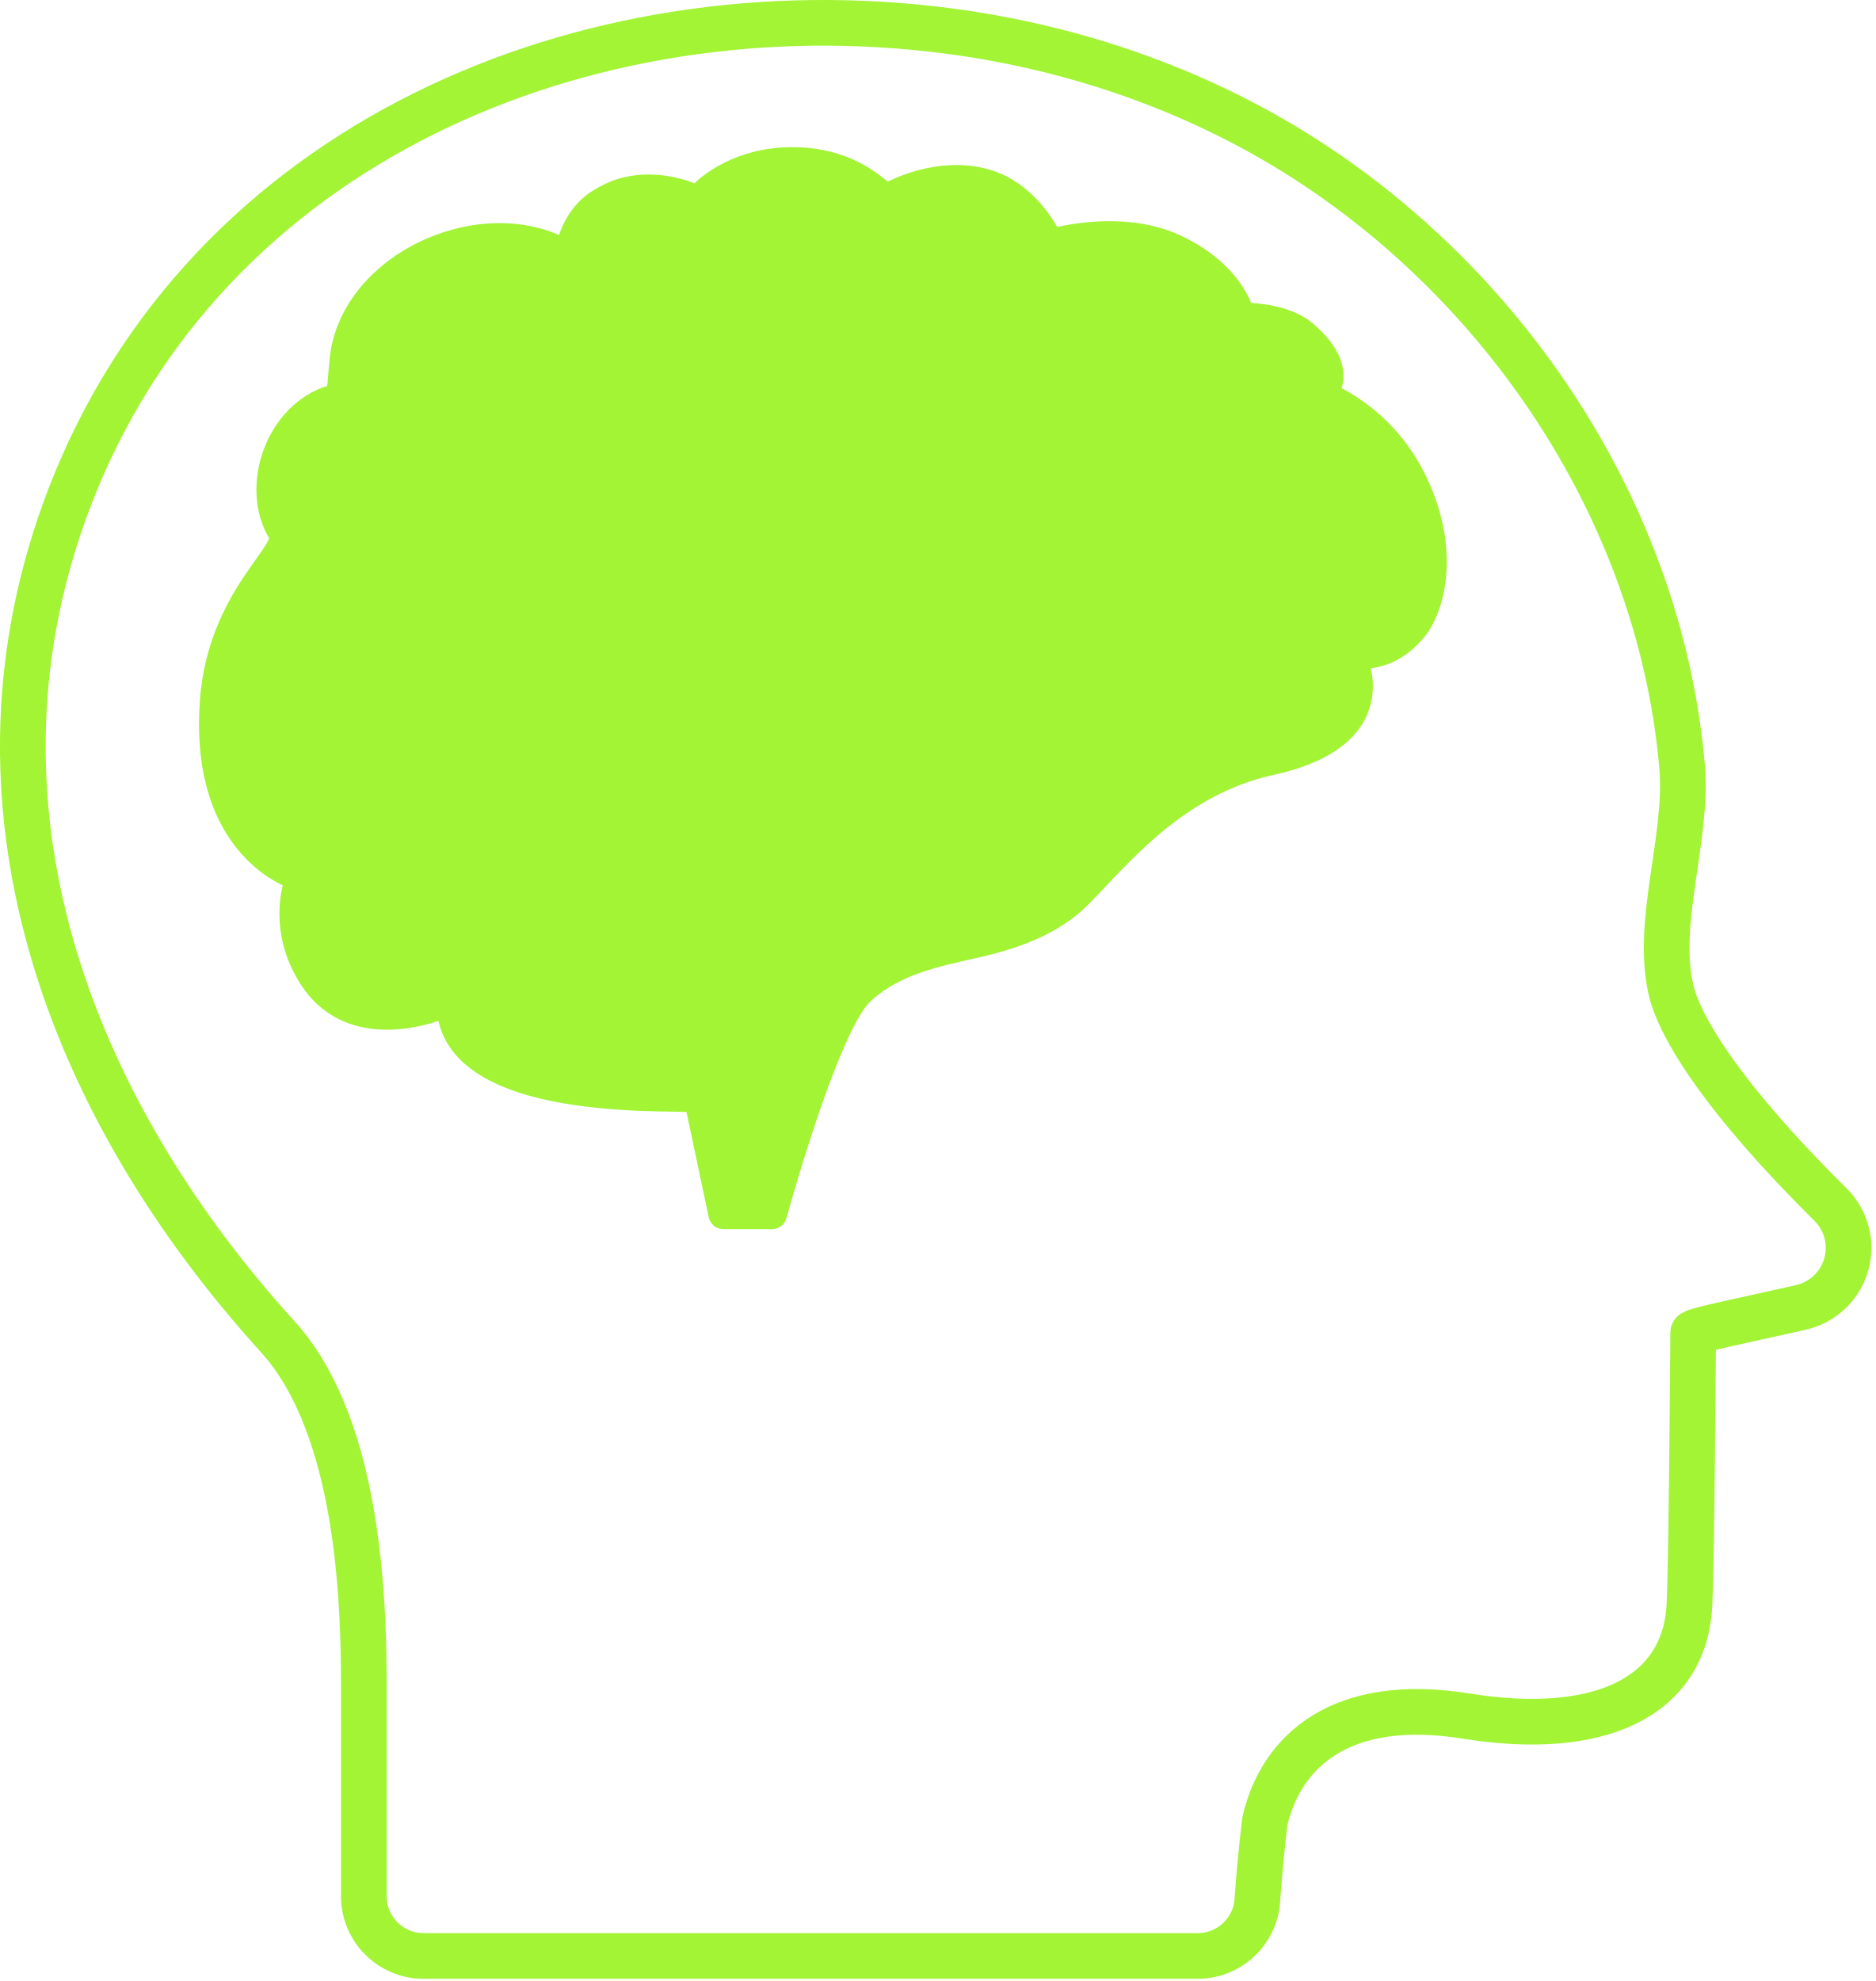
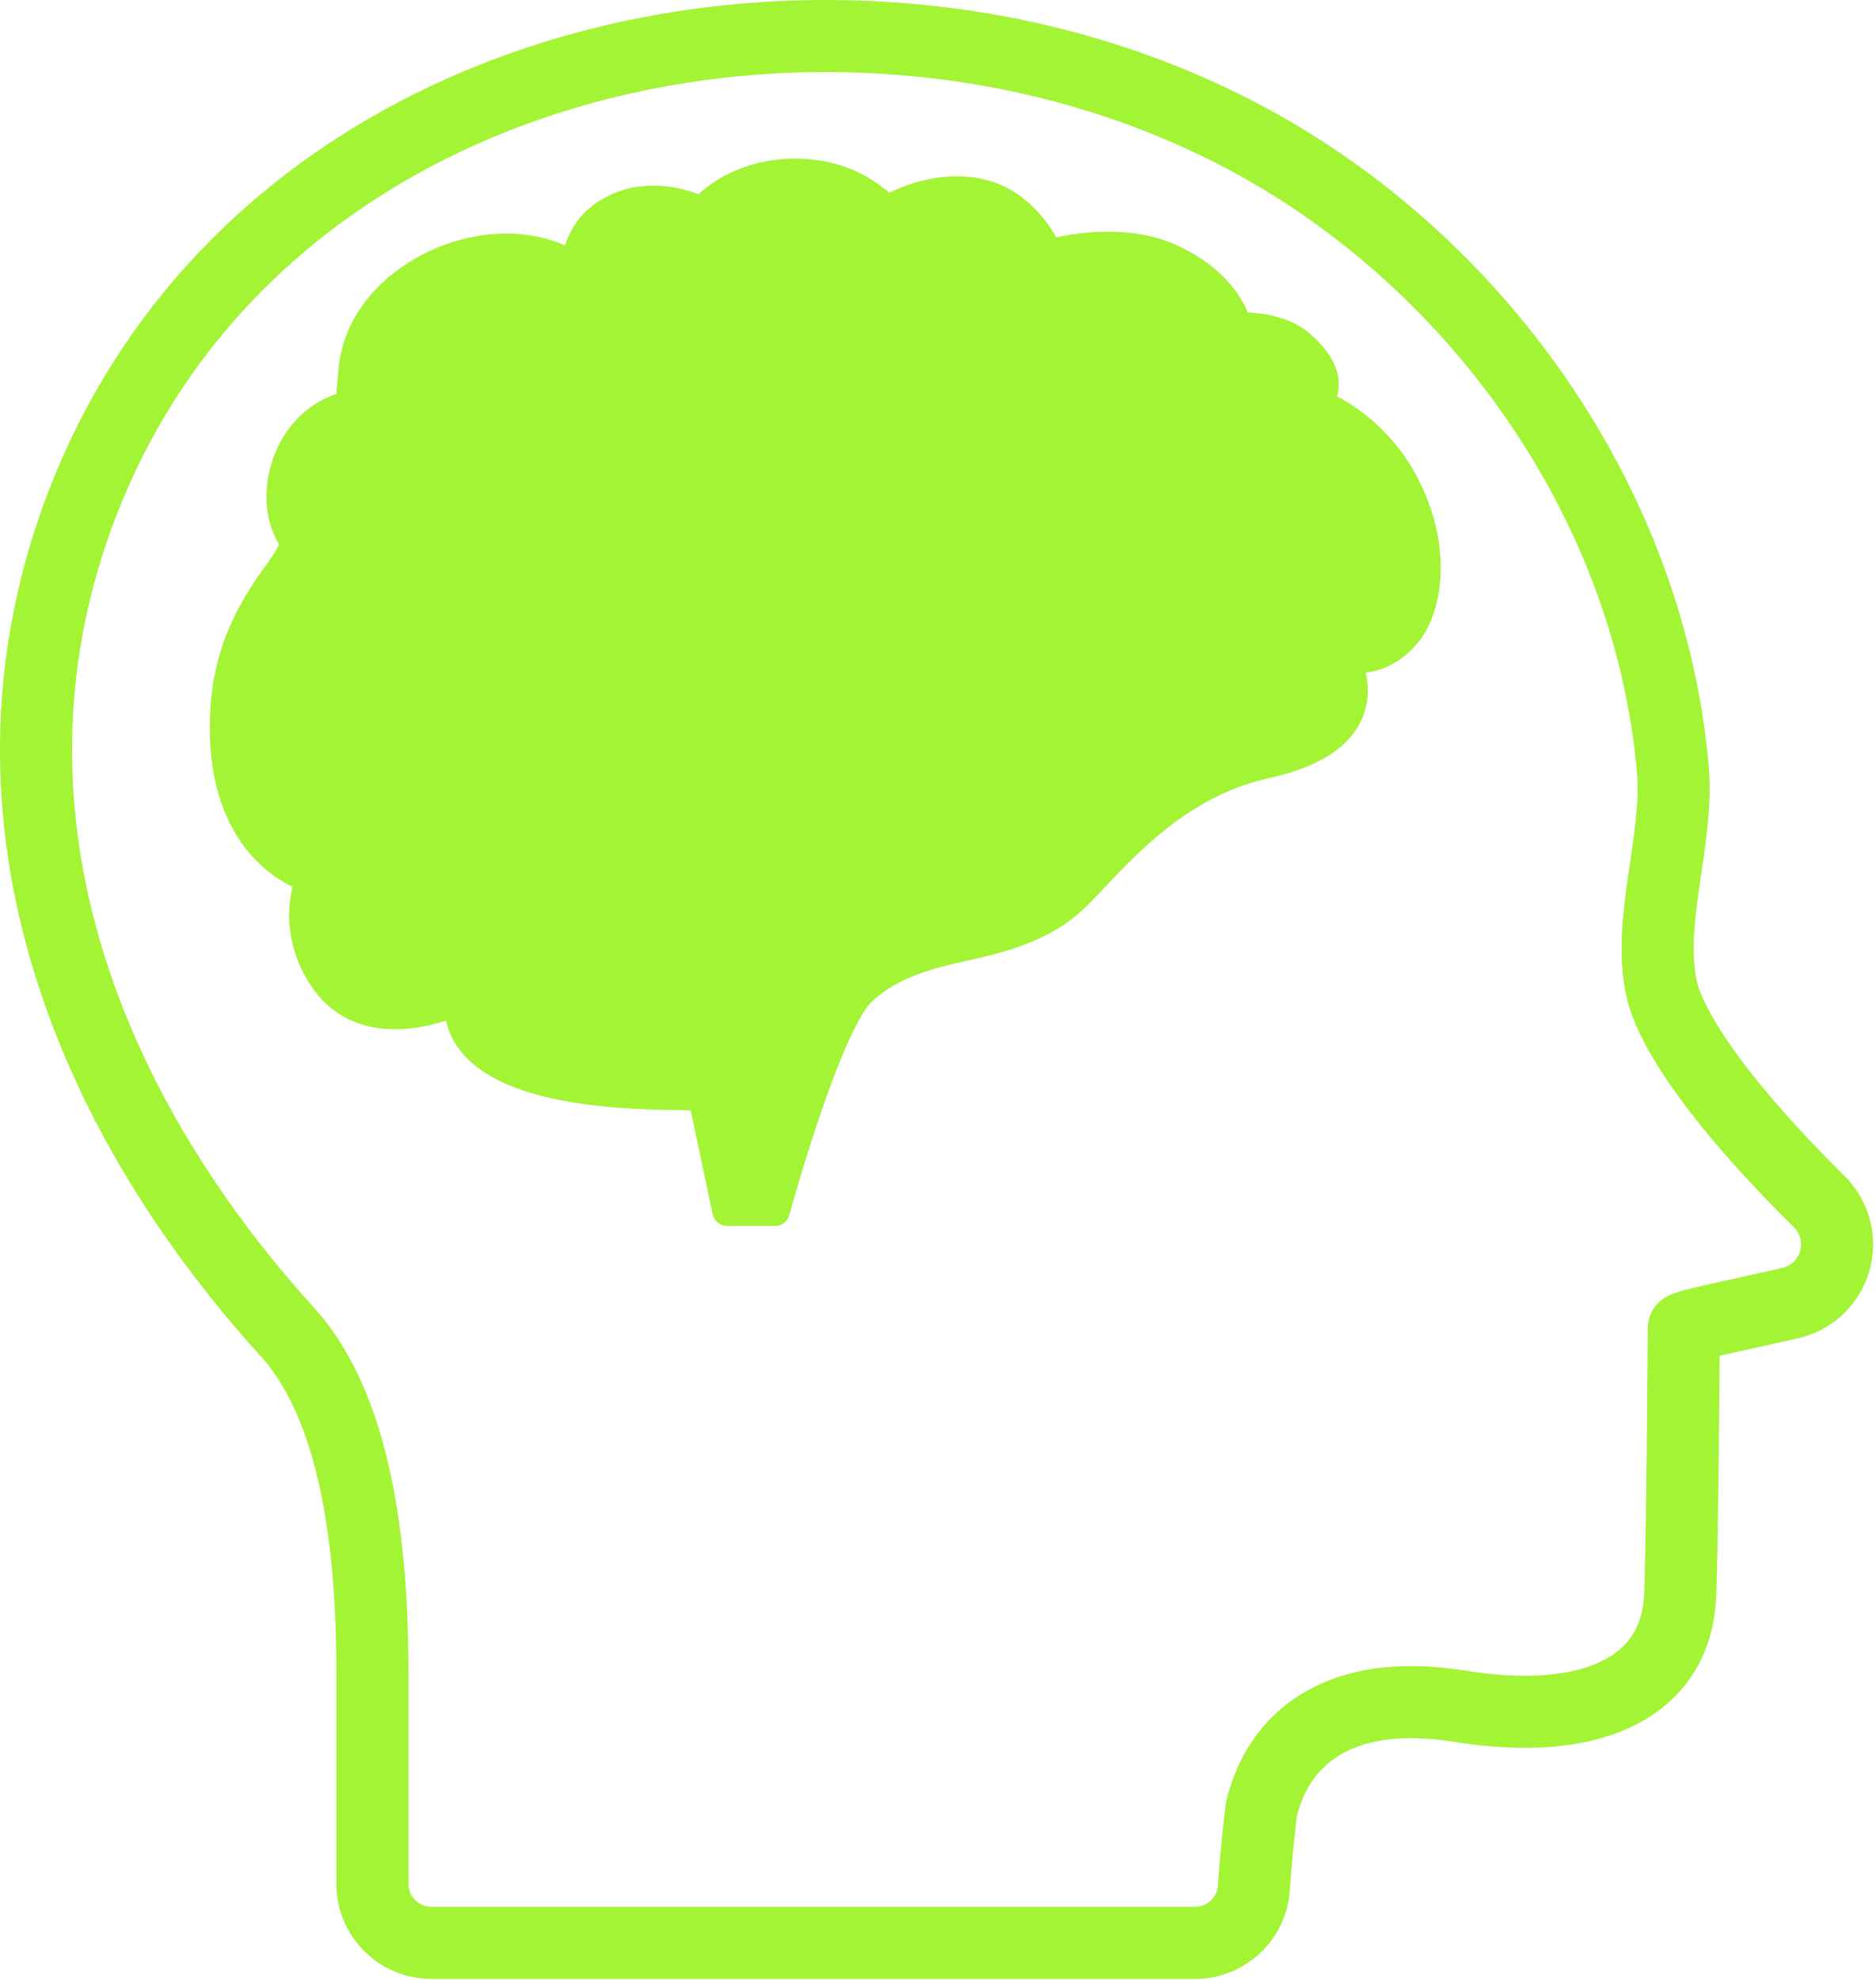
- <svg xmlns="http://www.w3.org/2000/svg" width="100%" height="100%" viewBox="0 0 428 452" version="1.1" xml:space="preserve" style="fill-rule:evenodd;clip-rule:evenodd;stroke-linejoin:round;stroke-miterlimit:2;">
+ <svg xmlns="http://www.w3.org/2000/svg" width="100%" height="100%" viewBox="0 0 434 458" version="1.1" xml:space="preserve" style="fill-rule:evenodd;clip-rule:evenodd;stroke-linejoin:round;stroke-miterlimit:2;">
  <g id="head">
-     <path d="M383.885,174.933c-4.79,-55.348 -37.55,-106.387 -83.447,-136.968c-25.154,-16.755 -54.271,-27.032 -84.205,-30.926c-82.44,-10.69 -169.272,25.516 -200.37,106.499c-26.704,69.613 -0.379,138.691 47.5,191.437c17.271,19.02 19.666,54.787 19.666,78.872l0,48.861c0.005,7.449 6.136,13.576 13.585,13.576c0.003,0 0.006,0 0.008,0l176.775,0c7.112,-0.007 13.077,-5.593 13.551,-12.689c0.654,-9.613 1.722,-18.09 1.722,-18.09c3.696,-15.85 17.229,-28.565 45.949,-23.948c30.15,4.833 49.18,-4.152 50.868,-24.232c0.56,-6.624 0.922,-63.203 0.922,-63.203c1.438,-0.862 10.897,-2.705 24.671,-5.832c6.296,-1.448 10.795,-7.099 10.795,-13.559c-0,-3.705 -1.48,-7.261 -4.11,-9.872c-31.322,-31.012 -35.526,-45.441 -36.301,-48.551c-3.885,-15.445 3.825,-35.112 2.421,-51.341l-0,-0.034Z" style="fill:none;fill-rule:nonzero;stroke:#a2f435;stroke-width:10.42px;" />
-     <path d="M323.601,143.816c-4.297,5.447 -9.191,6.511 -11.778,6.653c-0.704,0.033 -1.264,0.621 -1.264,1.326c-0,0.119 0.016,0.238 0.047,0.353c1.332,4.689 2.68,17.596 -20.41,22.626c-21.654,4.711 -34.753,21.567 -43.298,30.13c-6.576,6.582 -15.455,9.604 -24.317,11.606c-9.06,2.035 -18.032,3.84 -25.179,10.263c-7.525,6.785 -18.135,44.133 -19.939,50.627c-0.155,0.569 -0.676,0.967 -1.266,0.966l-11.12,-0c-0.622,0 -1.164,-0.439 -1.293,-1.048l-5.388,-25.495c-0.225,-1.097 -52.434,3.225 -56.451,-20.097c-0.1,-0.641 -0.657,-1.119 -1.305,-1.119c-0.151,-0 -0.301,0.026 -0.444,0.077c-5.02,1.81 -21.122,6.275 -29.815,-7.208c-6.165,-9.56 -4.527,-18.485 -3.666,-21.562c0.172,-0.632 -0.153,-1.302 -0.756,-1.558c-4.429,-1.914 -20.433,-10.893 -18.262,-40.441c1.754,-23.817 17.85,-34.376 15.598,-38.04c-6.484,-10.559 -0.85,-28.072 12.452,-31.983c0.535,-0.159 0.92,-0.634 0.965,-1.191l0.548,-6.209c1.847,-21.891 30.588,-35.763 50.126,-26.663c0.187,0.091 0.392,0.138 0.6,0.138c0.6,-0 1.134,-0.393 1.313,-0.966c2.444,-7.762 7.383,-9.873 8.698,-10.641c6.062,-3.412 13.926,-2.99 20.185,-0.417c0.504,0.209 1.088,0.082 1.458,-0.318c1.781,-1.904 9.076,-7.965 21.161,-7.965c12.392,0 18.695,6.034 20.898,7.718c0.402,0.312 0.949,0.365 1.403,0.137c2.784,-1.426 12.968,-5.99 23.162,-2.474c7.673,2.655 12.057,9.67 13.444,12.221c0.292,0.541 0.914,0.821 1.512,0.68c3.656,-0.872 16.295,-3.291 26.916,1.503c11.219,5.074 14.721,12.413 15.615,14.876c0.182,0.499 0.653,0.839 1.184,0.855c2.433,0.099 9.147,0.686 13.296,4.18c7.333,6.165 6.609,11.025 5.771,13.11c-0.245,0.628 0.036,1.348 0.641,1.645c7.995,4.09 14.486,10.621 18.53,18.644c8.013,15.879 4.807,29.51 0.411,35.105l0.017,-0.044Z" style="fill:#a2f435;fill-rule:nonzero;stroke:#a2f435;stroke-width:4.17px;" />
+     <path d="M387.01,178.058c-4.79,-55.348 -37.55,-106.387 -83.447,-136.968c-25.154,-16.755 -54.271,-27.032 -84.205,-30.926c-82.44,-10.69 -169.272,25.516 -200.37,106.499c-26.704,69.613 -0.379,138.691 47.5,191.437c17.271,19.02 19.666,54.787 19.666,78.872l-0,48.861c0.005,7.449 6.136,13.576 13.585,13.576l176.783,0c7.112,-0.007 13.077,-5.593 13.551,-12.689c0.654,-9.613 1.722,-18.09 1.722,-18.09c3.696,-15.85 17.229,-28.565 45.949,-23.948c30.15,4.833 49.18,-4.152 50.868,-24.232c0.56,-6.624 0.922,-63.203 0.922,-63.203c1.438,-0.862 10.897,-2.705 24.671,-5.832c6.296,-1.448 10.795,-7.099 10.795,-13.559c-0,-3.705 -1.48,-7.261 -4.11,-9.872c-31.322,-31.012 -35.526,-45.441 -36.301,-48.551c-3.885,-15.445 3.825,-35.112 2.421,-51.341l-0,-0.034Z" style="fill:none;fill-rule:nonzero;stroke:#a2f435;stroke-width:16.67px;" />
+     <path d="M326.726,146.941c-4.297,5.447 -9.191,6.511 -11.778,6.653c-0.704,0.033 -1.264,0.621 -1.264,1.326c-0,0.119 0.016,0.238 0.047,0.353c1.332,4.689 2.68,17.596 -20.41,22.626c-21.654,4.711 -34.753,21.567 -43.298,30.13c-6.576,6.582 -15.455,9.604 -24.317,11.606c-9.06,2.035 -18.032,3.84 -25.179,10.263c-7.525,6.785 -18.135,44.133 -19.939,50.627c-0.155,0.569 -0.676,0.967 -1.266,0.966l-11.12,0c-0.622,0 -1.164,-0.439 -1.293,-1.048l-5.388,-25.495c-0.225,-1.097 -52.434,3.225 -56.451,-20.097c-0.1,-0.641 -0.657,-1.119 -1.305,-1.119c-0.151,0 -0.301,0.026 -0.444,0.077c-5.02,1.81 -21.122,6.275 -29.815,-7.208c-6.165,-9.56 -4.527,-18.485 -3.666,-21.562c0.172,-0.632 -0.153,-1.302 -0.756,-1.558c-4.429,-1.914 -20.433,-10.893 -18.262,-40.441c1.754,-23.817 17.85,-34.376 15.598,-38.04c-6.484,-10.559 -0.85,-28.072 12.452,-31.983c0.535,-0.159 0.92,-0.634 0.965,-1.191l0.548,-6.209c1.847,-21.891 30.588,-35.763 50.126,-26.663c0.187,0.091 0.392,0.138 0.6,0.138c0.6,0 1.134,-0.393 1.313,-0.966c2.444,-7.762 7.383,-9.873 8.698,-10.641c6.062,-3.412 13.926,-2.99 20.185,-0.417c0.504,0.209 1.088,0.082 1.458,-0.318c1.781,-1.904 9.076,-7.965 21.161,-7.965c12.392,0 18.695,6.034 20.898,7.718c0.402,0.312 0.949,0.365 1.403,0.137c2.784,-1.426 12.968,-5.99 23.162,-2.474c7.673,2.655 12.057,9.67 13.444,12.221c0.292,0.541 0.914,0.821 1.512,0.68c3.656,-0.872 16.295,-3.291 26.916,1.503c11.219,5.074 14.721,12.413 15.615,14.876c0.182,0.499 0.653,0.839 1.184,0.855c2.433,0.099 9.147,0.686 13.296,4.18c7.333,6.165 6.609,11.025 5.771,13.11c-0.245,0.628 0.036,1.348 0.641,1.645c7.995,4.09 14.486,10.621 18.53,18.644c8.013,15.879 4.807,29.51 0.411,35.105l0.017,-0.044Z" style="fill:#a2f435;fill-rule:nonzero;stroke:#a2f435;stroke-width:4.17px;" />
  </g>
</svg>
